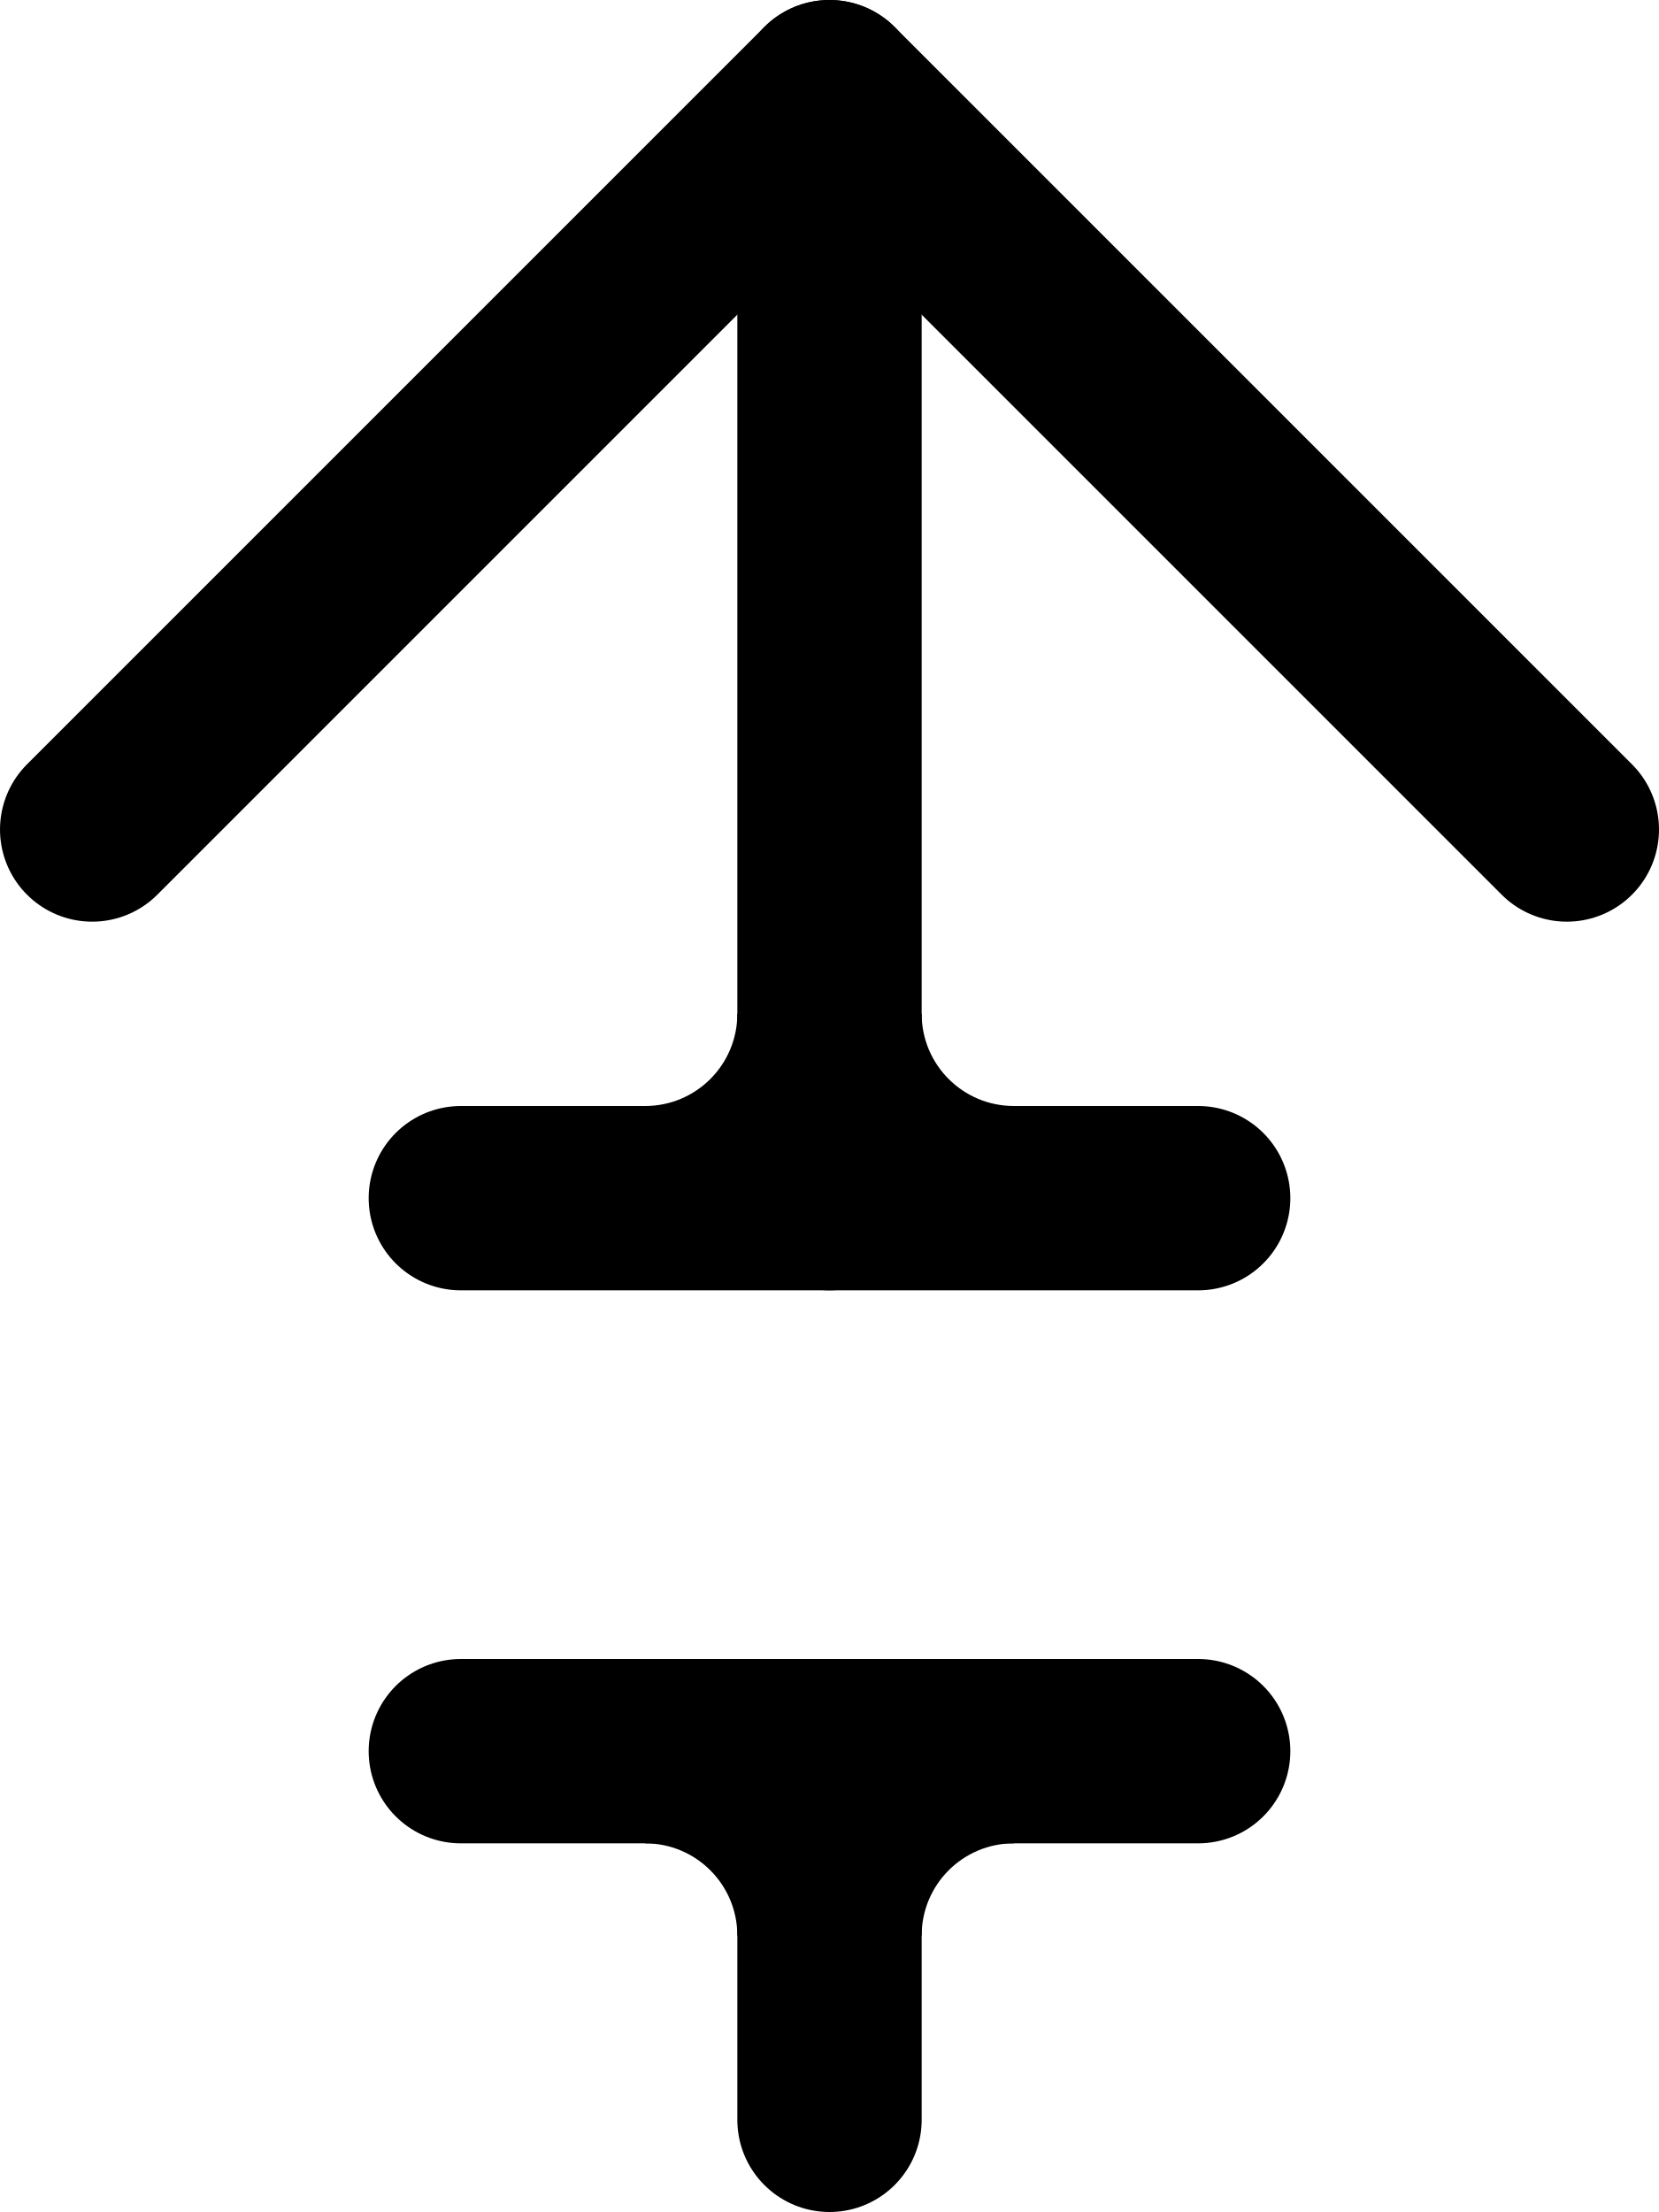
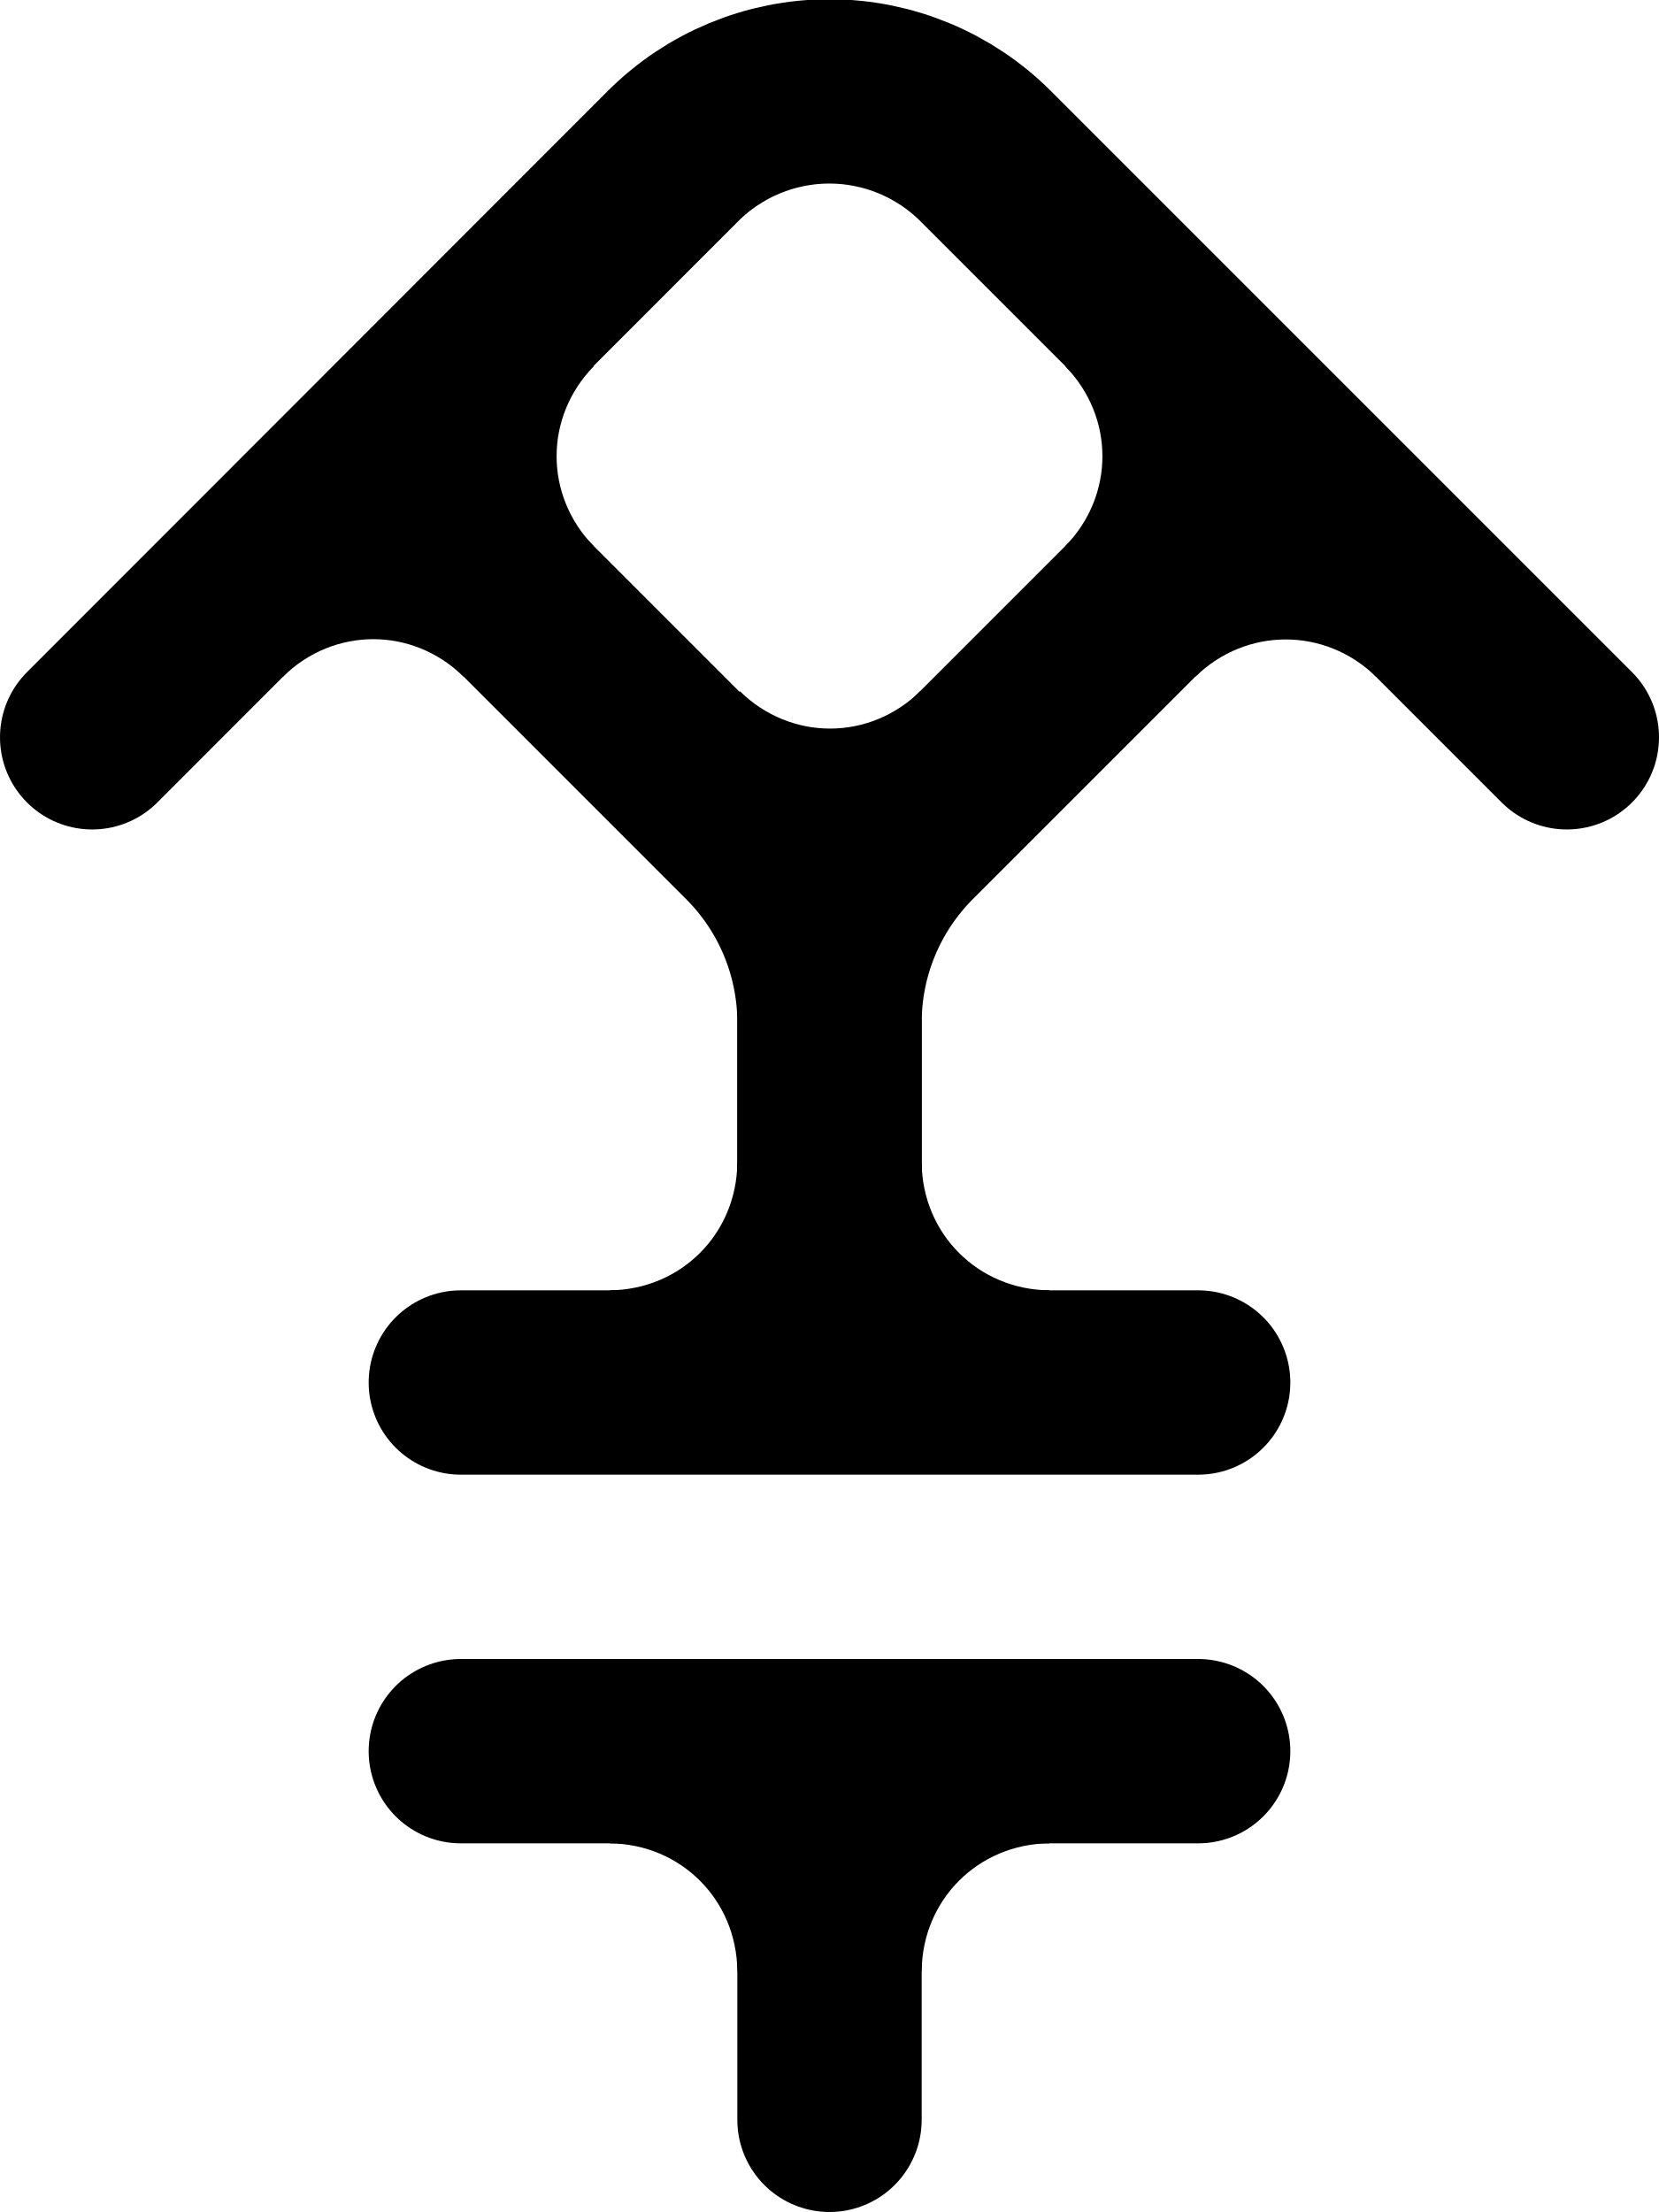
<svg xmlns="http://www.w3.org/2000/svg" width="4.5" height="6" viewBox="0 0 4.5 6" version="1.1" id="svg1">
-   <defs id="defs1" />
+   <defs id="defs1">
+     </defs>
  <g id="layer1">
-     <path style="fill:none;fill-opacity:1;stroke:#000000;stroke-width:0.5;stroke-linecap:round;stroke-linejoin:round;stroke-dasharray:none;stroke-opacity:1;paint-order:stroke fill markers" d="m 4.25,2.25 -2,-2 -2,2" id="path3" />
-     <path style="fill:none;stroke:#000000;stroke-width:0.5;stroke-linecap:round;stroke-linejoin:round;stroke-opacity:1;paint-order:fill markers stroke" d="m 2.25,0.25 v 3" id="path1" />
-     <path style="fill:#000000;stroke:#000000;stroke-width:0.5;stroke-linecap:round;stroke-linejoin:round;stroke-opacity:1;paint-order:fill markers stroke" d="m 1.25,3.25 h 2" id="path2" />
-     <path style="fill:#000000;stroke:#000000;stroke-width:0.5;stroke-linecap:round;stroke-linejoin:round;stroke-opacity:1;paint-order:fill markers stroke" d="m 1.25,4.75 h 2" id="path4" />
-     <path style="fill:#000000;stroke:#000000;stroke-width:0.5;stroke-linecap:round;stroke-linejoin:round;stroke-opacity:1;paint-order:fill markers stroke" d="m 2.25,4.75 v 1" id="path5" />
-     <path id="rect1-1-3-6-0-9" style="fill:#000000;fill-opacity:1;stroke:none;stroke-width:0.5;stroke-linecap:round;stroke-linejoin:round;stroke-opacity:1;paint-order:fill markers stroke" d="m 1.75,3.25 -1e-7,-0.25 a 0.25,0.25 0 0 0 0.25,-0.25 h 0.25 V 3 L 2.25,3.25 H 2 Z" />
-     <path id="rect1-1-3-6-0-9-6" style="fill:#000000;fill-opacity:1;stroke:none;stroke-width:0.5;stroke-linecap:round;stroke-linejoin:round;stroke-opacity:1;paint-order:fill markers stroke" d="M 2.75,3.25 2.75,3 A 0.25,0.25 0 0 1 2.5,2.75 H 2.25 V 3 l -10e-8,0.25 h 0.25 z" />
-     <path id="rect1-1-3-6-0-9-64" style="fill:#000000;fill-opacity:1;stroke:none;stroke-width:0.5;stroke-linecap:round;stroke-linejoin:round;stroke-opacity:1;paint-order:fill markers stroke" d="M 1.75,4.75 1.75,5 A 0.25,0.25 0 0 1 2,5.25 H 2.25 V 5 l 10e-8,-0.25 h -0.25 z" />
-     <path id="rect1-1-3-6-0-9-6-9" style="fill:#000000;fill-opacity:1;stroke:none;stroke-width:0.5;stroke-linecap:round;stroke-linejoin:round;stroke-opacity:1;paint-order:fill markers stroke" d="m 2.75,4.75 10e-8,0.25 a 0.25,0.25 0 0 0 -0.25,0.25 h -0.25 V 5 L 2.25,4.75 H 2.5 Z" />
+     <path style="fill:#000000;stroke:#000000;stroke-width:0.5;stroke-linecap:round;stroke-linejoin:round;stroke-opacity:1;paint-order:fill markers stroke" d="m 1.25,3.75 h 2" id="path2" />
+     <path id="rect5-5-8" style="fill:#000000;fill-opacity:1;stroke:none;stroke-width:2;stroke-linecap:round;stroke-opacity:1;paint-order:fill markers stroke" d="M 2.25,3.75 2.25,3.154 H 2 C 1.998,3.347 1.847,3.498 1.654,3.5 l -4e-7,0.25 z" />
+     <path id="rect5-5" style="fill:#000000;fill-opacity:1;stroke:none;stroke-width:2;stroke-linecap:round;stroke-opacity:1;paint-order:fill markers stroke" d="m 2.25,3.75 2e-7,-0.596 H 2.5 C 2.502,3.347 2.653,3.498 2.846,3.5 l 4e-7,0.25 z" />
+     <path style="fill:#000000;stroke:#000000;stroke-width:0.5;stroke-linecap:round;stroke-linejoin:round;stroke-opacity:1;paint-order:fill markers stroke" d="M 1.25,4.75 H 3.25" id="path2-3" />
+     <path id="rect5-5-8-5" style="fill:#000000;fill-opacity:1;stroke:none;stroke-width:2;stroke-linecap:round;stroke-opacity:1;paint-order:fill markers stroke" d="m 2.25,4.75 -2e-7,0.596 H 2 C 1.998,5.153 1.847,5.002 1.654,5 l -3e-7,-0.25 z" />
+     <path id="rect5-5-629" style="fill:#000000;fill-opacity:1;stroke:none;stroke-width:2;stroke-linecap:round;stroke-opacity:1;paint-order:fill markers stroke" d="m 2.25,4.75 2e-7,0.596 H 2.5 C 2.502,5.153 2.653,5.002 2.846,5 l 3e-7,-0.25 z" />
+     <path style="fill:none;fill-opacity:1;stroke:#000000;stroke-width:0.5;stroke-linecap:round;stroke-linejoin:round;stroke-dasharray:none;stroke-opacity:1;paint-order:stroke fill markers" d="M 8.25,10.75 6.674,9.174 a 0.6,0.6 0 0 0 -0.849,0 L 4.25,10.75" id="path3" transform="translate(-4,-8.750099)" />
+     <path style="fill:none;stroke:#000000;stroke-width:0.5;stroke-linecap:round;stroke-linejoin:round;stroke-opacity:1;paint-order:fill markers stroke" d="M 5.646,8.646 V 9.846 a 0.724,0.724 67.5 0 0 0.212,0.512 l 0.513,0.513" id="path1" transform="rotate(45,13.20875,2.210738)" />
+     <path style="fill:none;stroke:#000000;stroke-width:0.5;stroke-linecap:round;stroke-linejoin:round;stroke-opacity:1;paint-order:fill markers stroke" d="m 4.146,10.146 1.2,0 a 0.724,0.724 22.5 0 1 0.512,0.212 l 0.513,0.513" id="path2-35" transform="rotate(45,13.20875,2.210738)" />
+     <path id="rect5-5-62" style="fill:#000000;fill-opacity:1;stroke:none;stroke-width:2;stroke-linecap:round;stroke-opacity:1;paint-order:fill markers stroke" d="M 1.013,1.237 0.591,1.659 0.768,1.835 c 0.138,-0.135 0.351,-0.135 0.489,1e-7 l 0.177,-0.177 z" />
+     <path id="rect5-5-6" style="fill:#000000;fill-opacity:1;stroke:none;stroke-width:2;stroke-linecap:round;stroke-opacity:1;paint-order:fill markers stroke" d="M 1.013,1.237 1.434,1.659 1.611,1.482 C 1.476,1.344 1.476,1.131 1.611,0.993 L 1.434,0.816 Z" />
+     <path id="rect5-5-6-7" style="fill:#000000;fill-opacity:1;stroke:none;stroke-width:2;stroke-linecap:round;stroke-opacity:1;paint-order:fill markers stroke" d="M 3.487,1.237 3.066,0.816 2.889,0.993 c 0.135,0.138 0.135,0.351 -7e-7,0.489 l 0.177,0.177 z" />
+     <path id="rect5-5-6-7-5" style="fill:#000000;fill-opacity:1;stroke:none;stroke-width:2;stroke-linecap:round;stroke-opacity:1;paint-order:fill markers stroke" d="M 2.252,2.473 2.673,2.052 2.496,1.875 c -0.138,0.135 -0.351,0.135 -0.489,-5e-7 L 1.83,2.052 Z" />
+     <path id="rect5-5-6-7-3" style="fill:#000000;fill-opacity:1;stroke:none;stroke-width:2;stroke-linecap:round;stroke-opacity:1;paint-order:fill markers stroke" d="M 3.487,1.237 3.909,1.659 3.732,1.835 C 3.594,1.701 3.381,1.701 3.243,1.835 L 3.066,1.659 Z" />
+     <path style="fill:none;stroke-width:0.5;stroke-linecap:round;paint-order:fill markers stroke;stroke:#000000;stroke-opacity:1" d="M 2.25,5.75 V 5" id="path4" />
  </g>
</svg>
